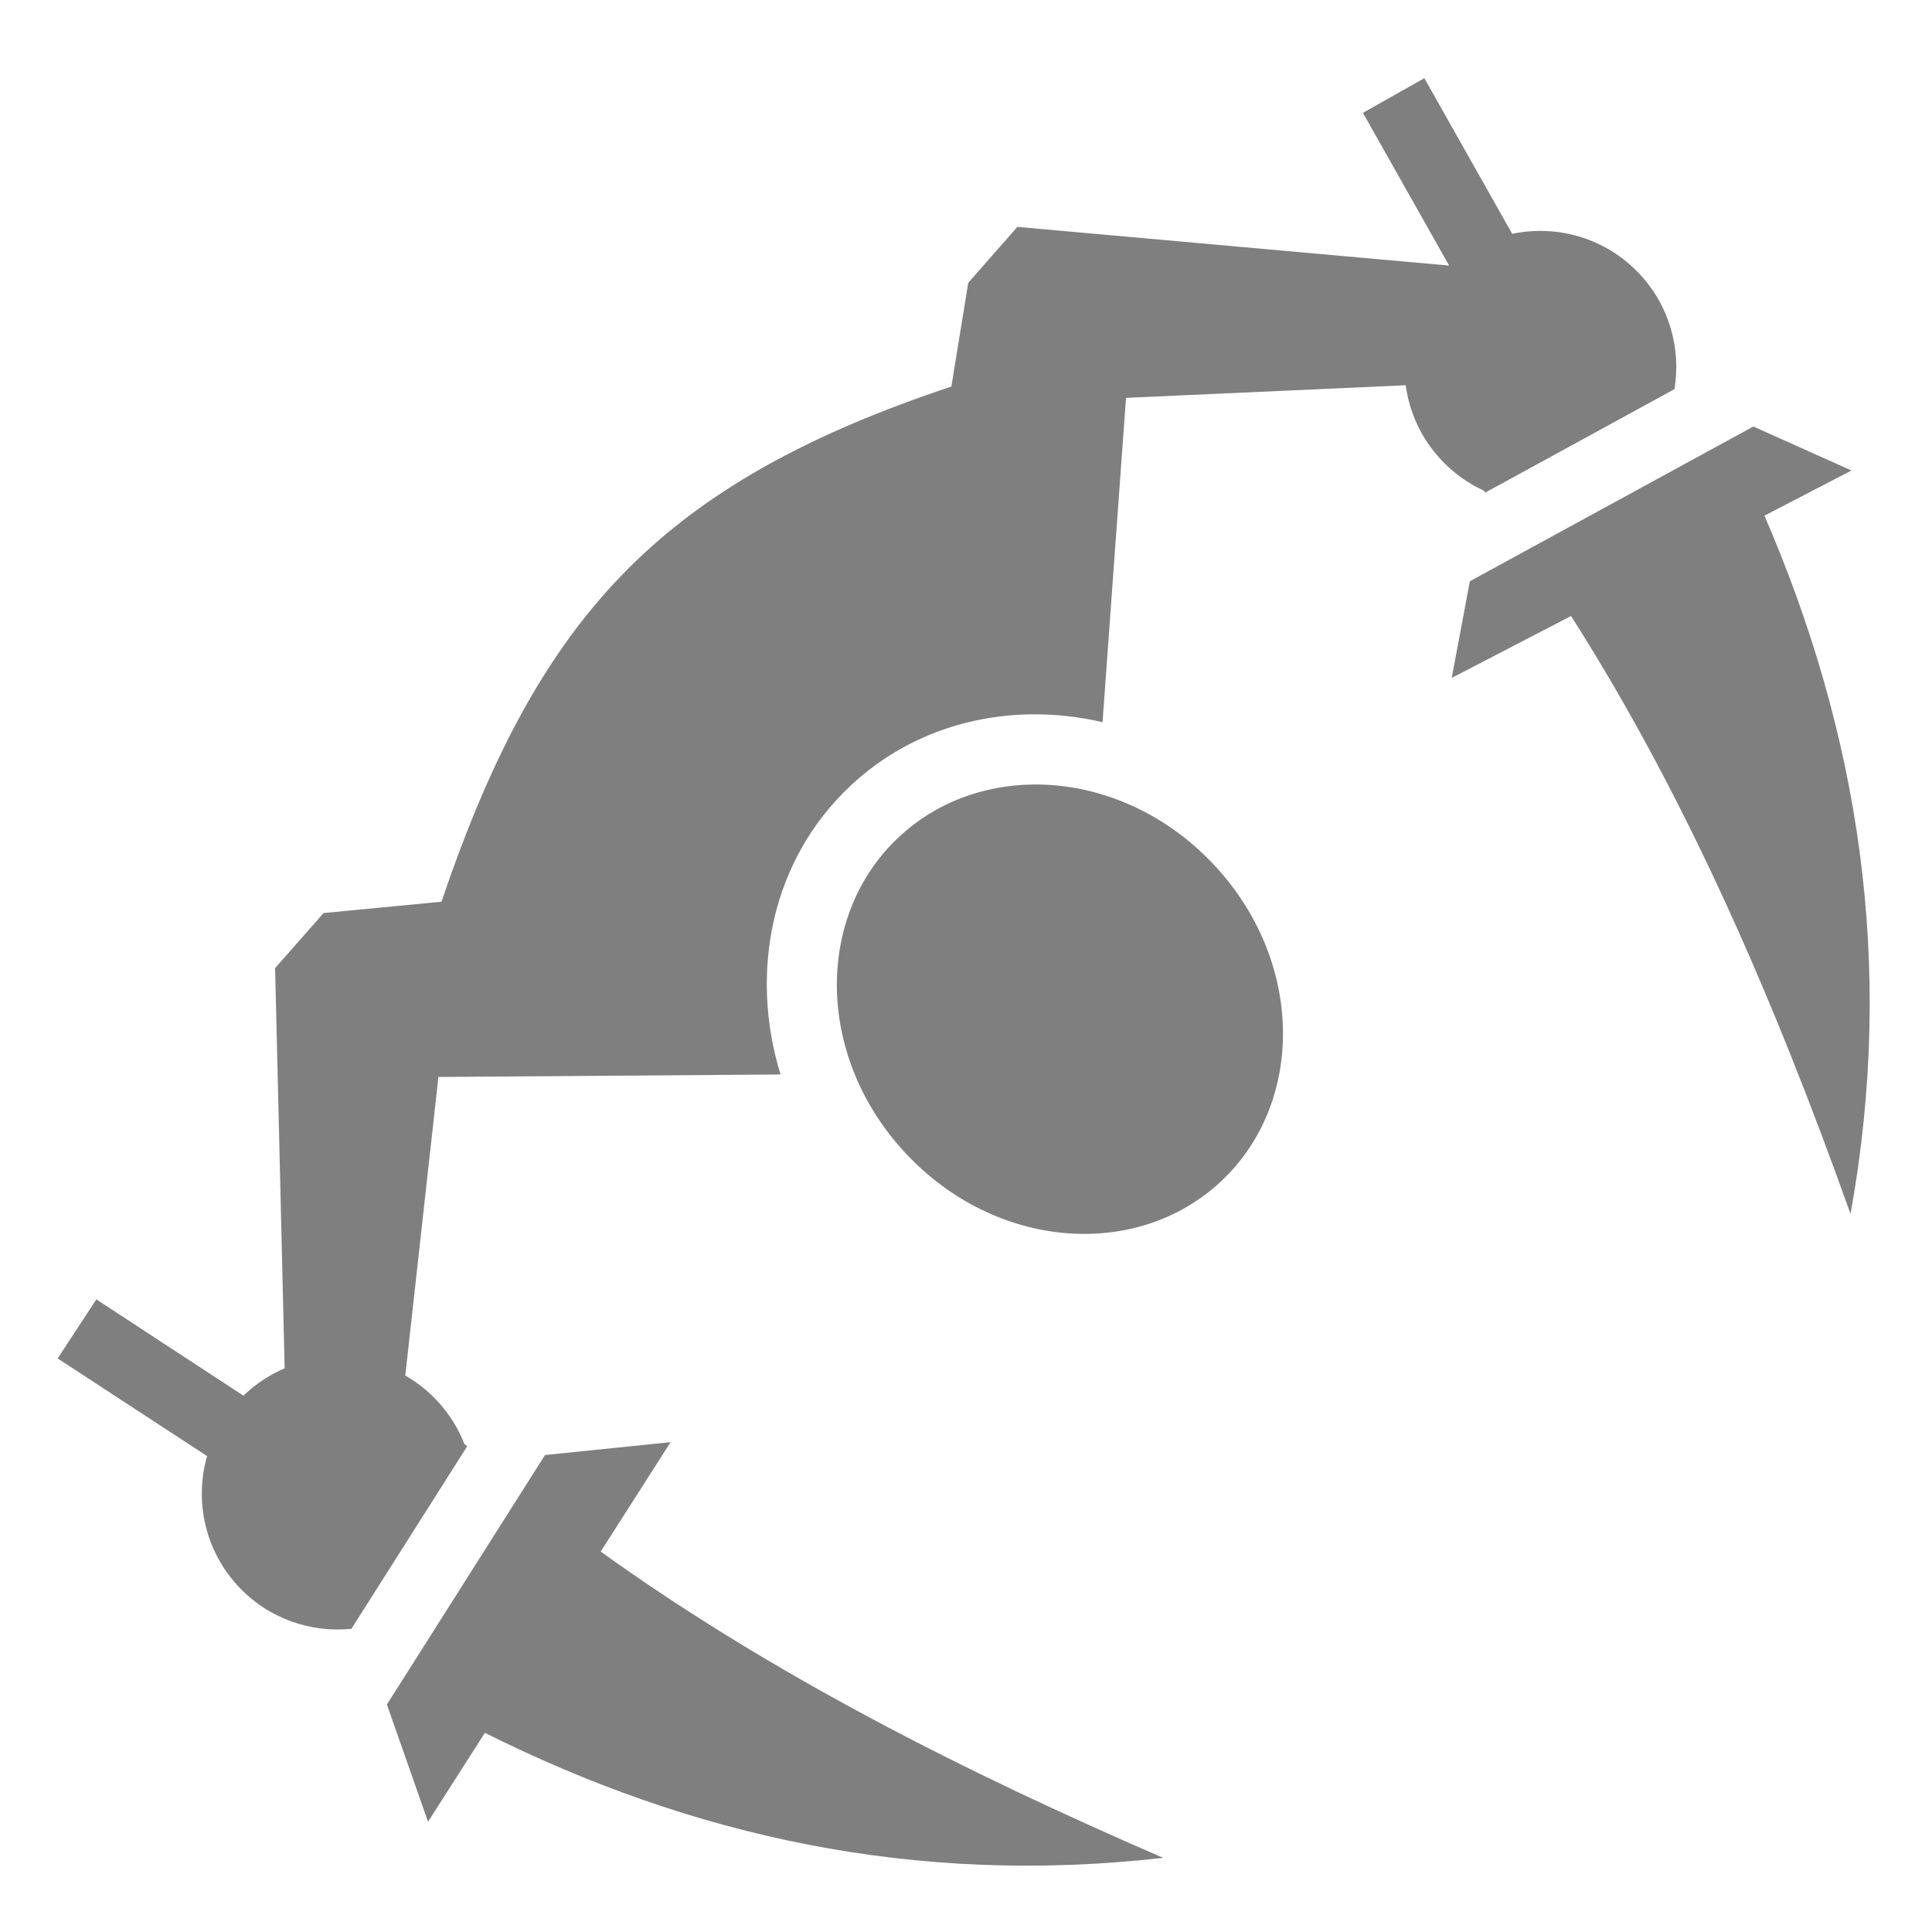
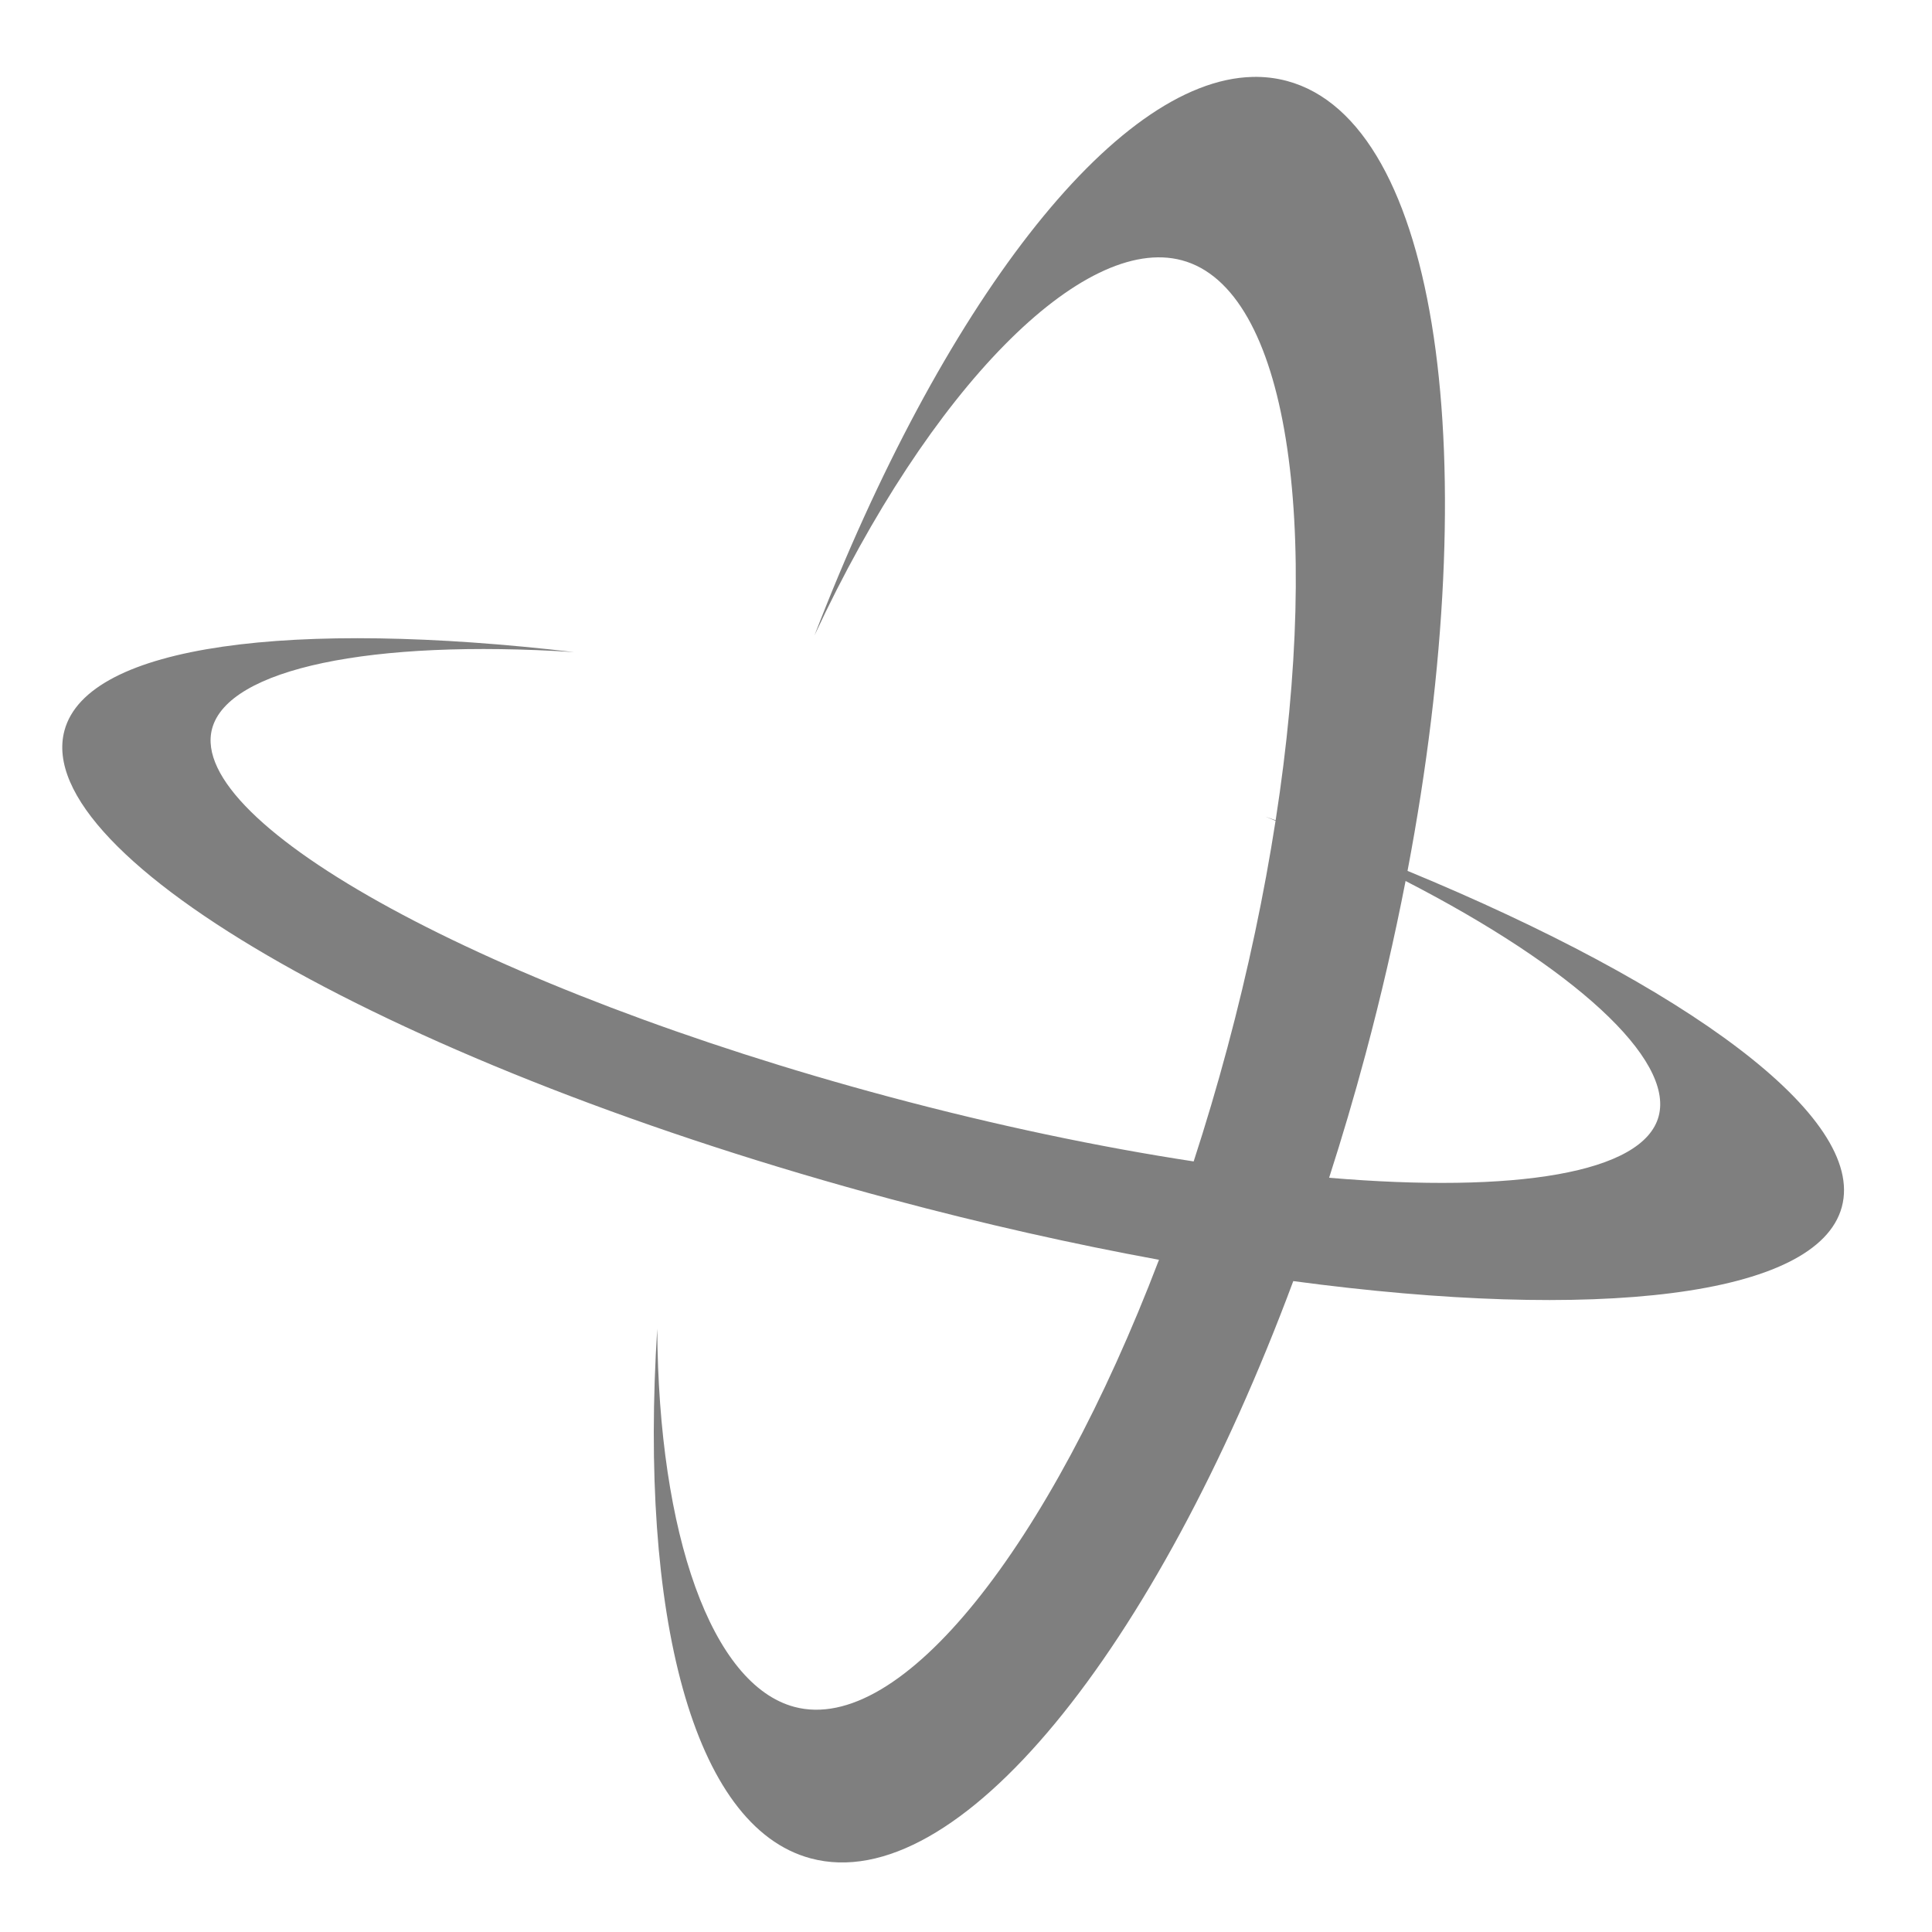
<svg xmlns="http://www.w3.org/2000/svg" viewBox="0 0 512 512" style="height: 512px; width: 512px;">
  <g class="" transform="translate(0,0)" style="">
-     <path d="M377.47 20.72l-16.283 9.186 22.844 40.47-114.405-10.25-13.03 14.812-4.47 27.5c-36.887 12.27-63.294 26.753-83.375 46.03-22.722 21.813-38.17 50.42-51.75 90.5l-31.25 3-12.844 14.595 2.53 106.062c-3.8 1.61-7.374 3.92-10.56 6.906-.12.113-.228.232-.345.345l-39-25.53L15.28 360l39.595 25.875c-3.366 11.778-.637 25.006 8.344 34.594 7.98 8.52 19.12 12.27 29.905 11.186l30.688-48.375c-.246-.212-.505-.41-.75-.624-1.62-4.136-4.03-8.03-7.25-11.47-2.524-2.693-5.36-4.913-8.407-6.655l8.78-79.124 90.658-.656c-8.33-27.148-2.43-56.865 18.562-76.53 13.287-12.448 30.203-18.614 47.563-18.907 6.4-.11 12.852.597 19.217 2.062l6.22-85.938 74.124-3.343c.967 7.163 4.09 14.104 9.408 19.78 3.314 3.54 7.157 6.263 11.312 8.157l.375.5 50.125-27.405c1.763-10.675-1.284-22.027-9.25-30.53-8.932-9.538-21.832-13.137-33.75-10.626l-23.28-41.25zm87.186 92.31l-75.125 41-4.81 25.626 31.624-16.406c30.88 48.452 54.04 102.334 74.062 158.438 12.075-66.802 1.912-127.814-22.812-185.032l23.062-11.97-26-11.655zm-191 94.876c-13.12.182-25.73 4.814-35.47 13.938-22.26 20.854-22.1 58.245 1.876 83.844 23.98 25.6 61.27 28.23 83.532 7.375 22.26-20.855 22.104-58.274-1.875-83.875-13.49-14.4-31.194-21.516-48.064-21.282zm-95.937 174.28l-33.282 3.408-41.907 66.125 10.907 31.06 15.063-23.56c54.545 27.254 113.684 40.662 179.75 33.124-53.016-22.93-103.78-48.64-149.063-81.156l18.532-29z" fill="#7f7f7f" fill-opacity="1" />
+     <path d="M331.924 20.385c-36.708.887-82.53 60.972-116.063 147.972h.003c30.564-65.57 71.17-106.39 97.348-99.378 28.058 7.516 37.11 69.42 24.847 148.405-.895-.32-1.773-.642-2.672-.96.893.367 1.765.738 2.65 1.106-2.988 19.215-7.22 39.424-12.767 60.12-2.77 10.332-5.763 20.39-8.936 30.14-24.996-3.82-52.374-9.537-80.82-17.16-105.856-28.36-186.115-72.12-179.307-97.53 4.257-15.884 42.167-23.775 95.908-20.29-74.427-8.7-128.912-2.044-135.035 20.803-9.038 33.73 89.168 89.372 219.147 124.2 24.436 6.55 48.267 11.897 70.918 16.042-28.965 75.878-68.293 126.078-96.653 118.48-21.817-5.85-35.995-45.443-36.316-100.206-4.79 75.476 9.278 131.945 40.66 140.356 38.836 10.407 91.394-54.998 127.896-152.98 80.12 10.74 138.958 4.278 145.38-19.682 6.384-23.82-41.025-58.44-115.102-89.03 20.713-109.022 8.483-198.5-31.96-209.34-2.968-.796-6.013-1.144-9.124-1.07zm40.568 213.086c44.65 22.992 71.146 47.135 67.07 62.348-4.055 15.13-38.104 20.457-87.333 16.303 3.415-10.604 6.64-21.502 9.63-32.663 4.176-15.588 7.713-30.965 10.632-45.986z" fill="#7f7f7f" fill-opacity="1" />
  </g>
</svg>
